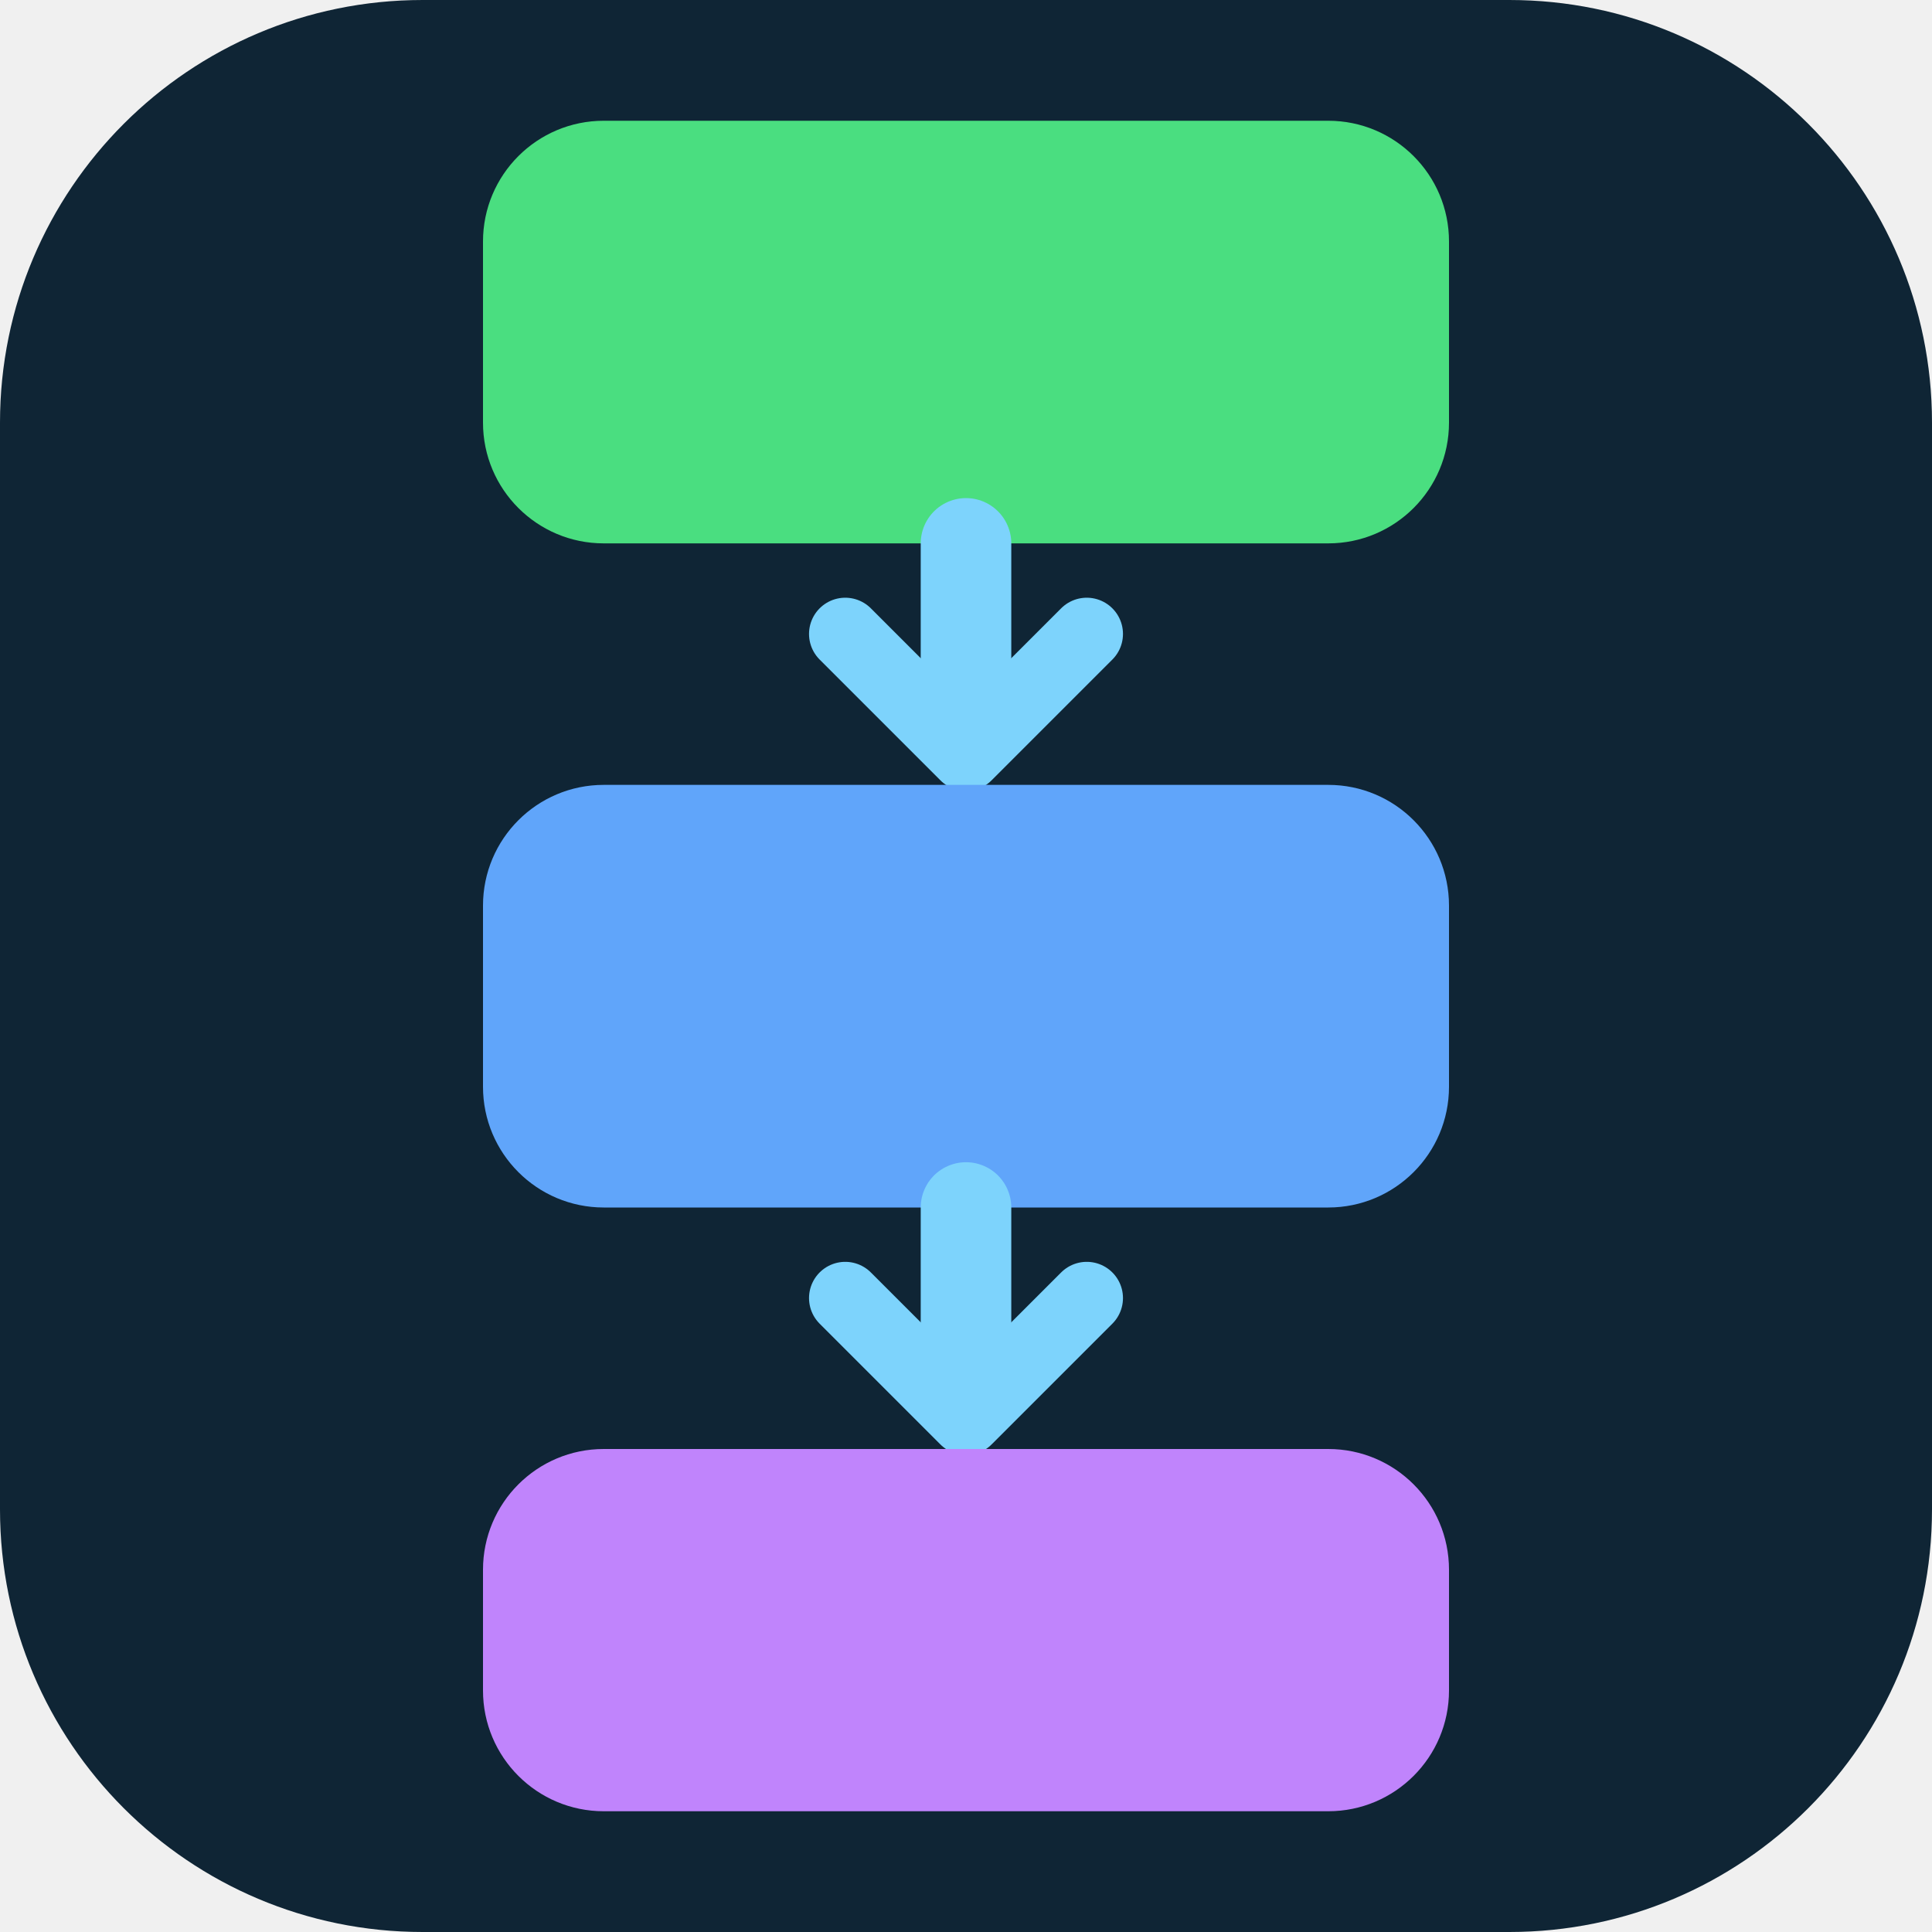
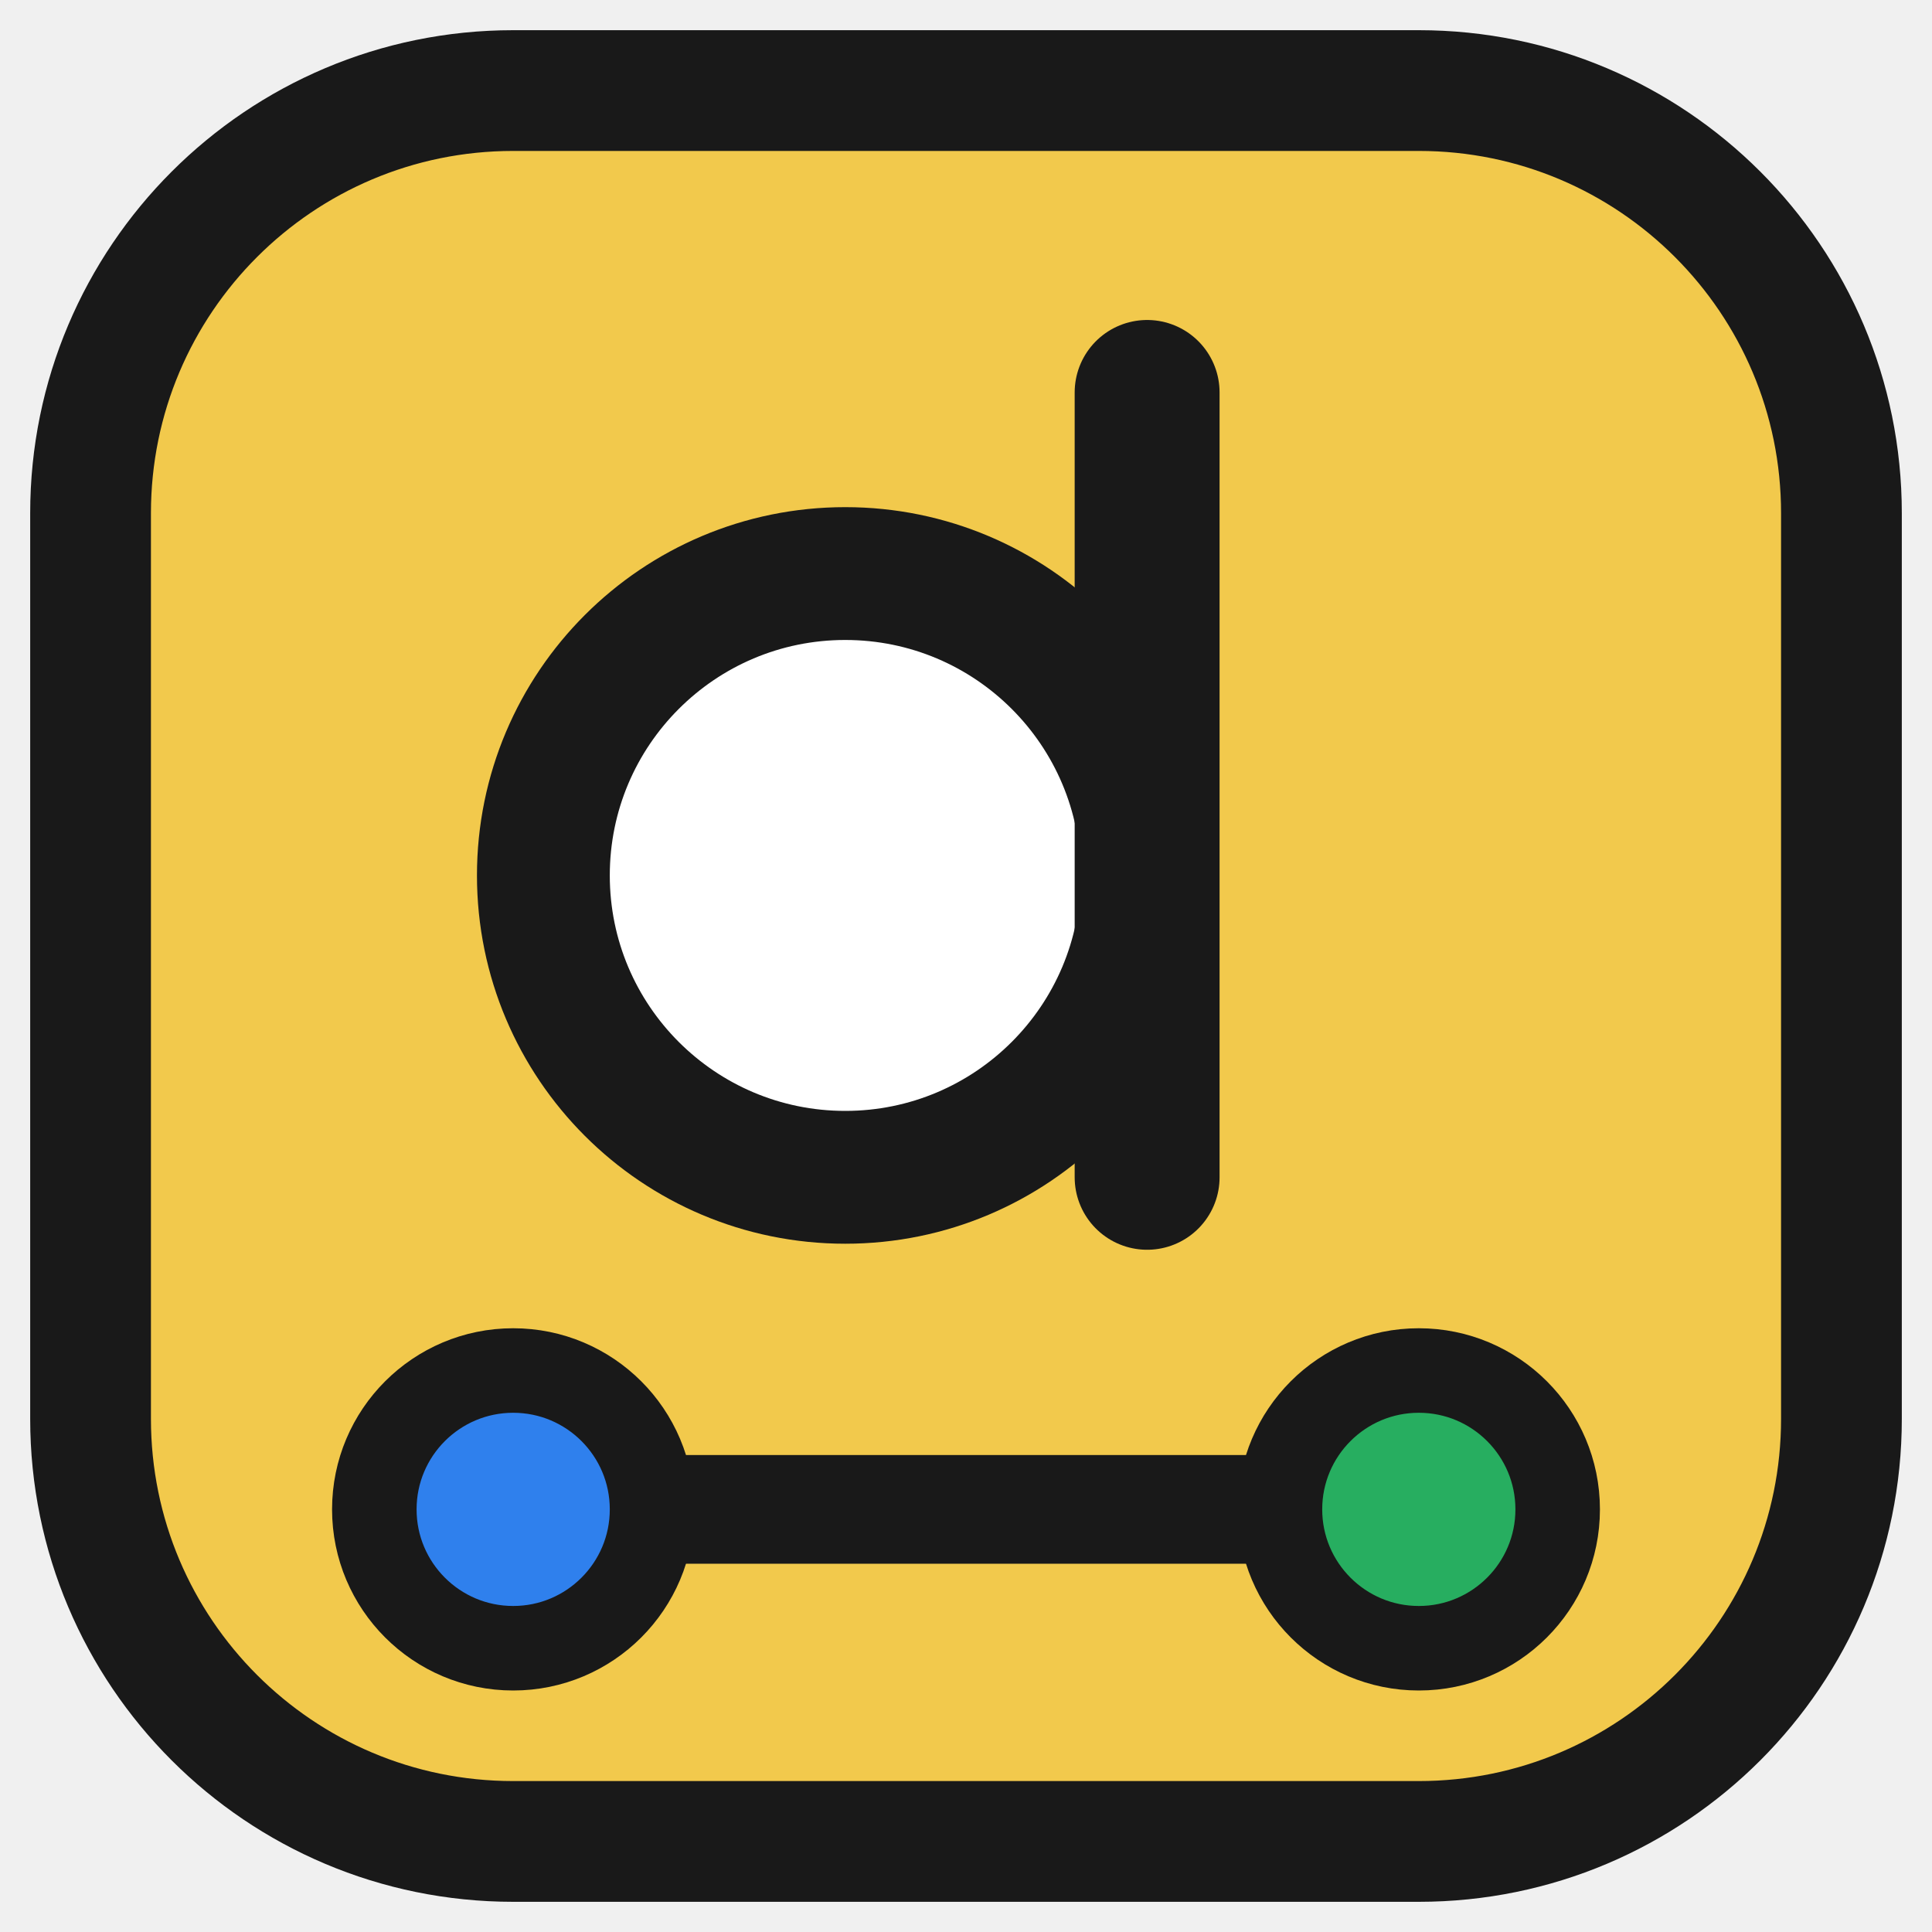
- <svg xmlns="http://www.w3.org/2000/svg" viewBox="0 0 32 32" fill="none">
-   <rect width="32" height="32" rx="7" fill="#0f2535" />
-   <rect x="8" y="2" width="16" height="7" rx="2" fill="#4ade80" />
-   <line x1="16" y1="9" x2="16" y2="11.5" stroke="#7dd3fc" stroke-width="1.5" stroke-linecap="round" />
-   <path d="M14 10.5 L16 12.5 L18 10.5" stroke="#7dd3fc" stroke-width="1.2" stroke-linecap="round" stroke-linejoin="round" />
-   <rect x="8" y="13" width="16" height="7" rx="2" fill="#60a5fa" />
-   <line x1="16" y1="20" x2="16" y2="22.5" stroke="#7dd3fc" stroke-width="1.5" stroke-linecap="round" />
-   <path d="M14 21.5 L16 23.5 L18 21.5" stroke="#7dd3fc" stroke-width="1.2" stroke-linecap="round" stroke-linejoin="round" />
-   <rect x="8" y="24" width="16" height="6" rx="2" fill="#c084fc" />
+ <svg xmlns="http://www.w3.org/2000/svg" viewBox="0 0 32 32">
+   <rect x="1.5" y="1.5" width="29" height="29" rx="7" fill="#f2c94c" stroke="#191919" stroke-width="2" />
+   <circle cx="14" cy="14.5" r="5" fill="#fff" stroke="#191919" stroke-width="2.2" />
+   <line x1="19" y1="6.5" x2="19" y2="19.5" stroke="#191919" stroke-width="2.4" stroke-linecap="round" />
+   <line x1="8.5" y1="25" x2="23.5" y2="25" stroke="#191919" stroke-width="1.8" stroke-linecap="round" />
+   <circle cx="8.5" cy="25" r="2.3" fill="#2f80ed" stroke="#191919" stroke-width="1.4" />
+   <circle cx="23.5" cy="25" r="2.3" fill="#27ae60" stroke="#191919" stroke-width="1.4" />
</svg>
